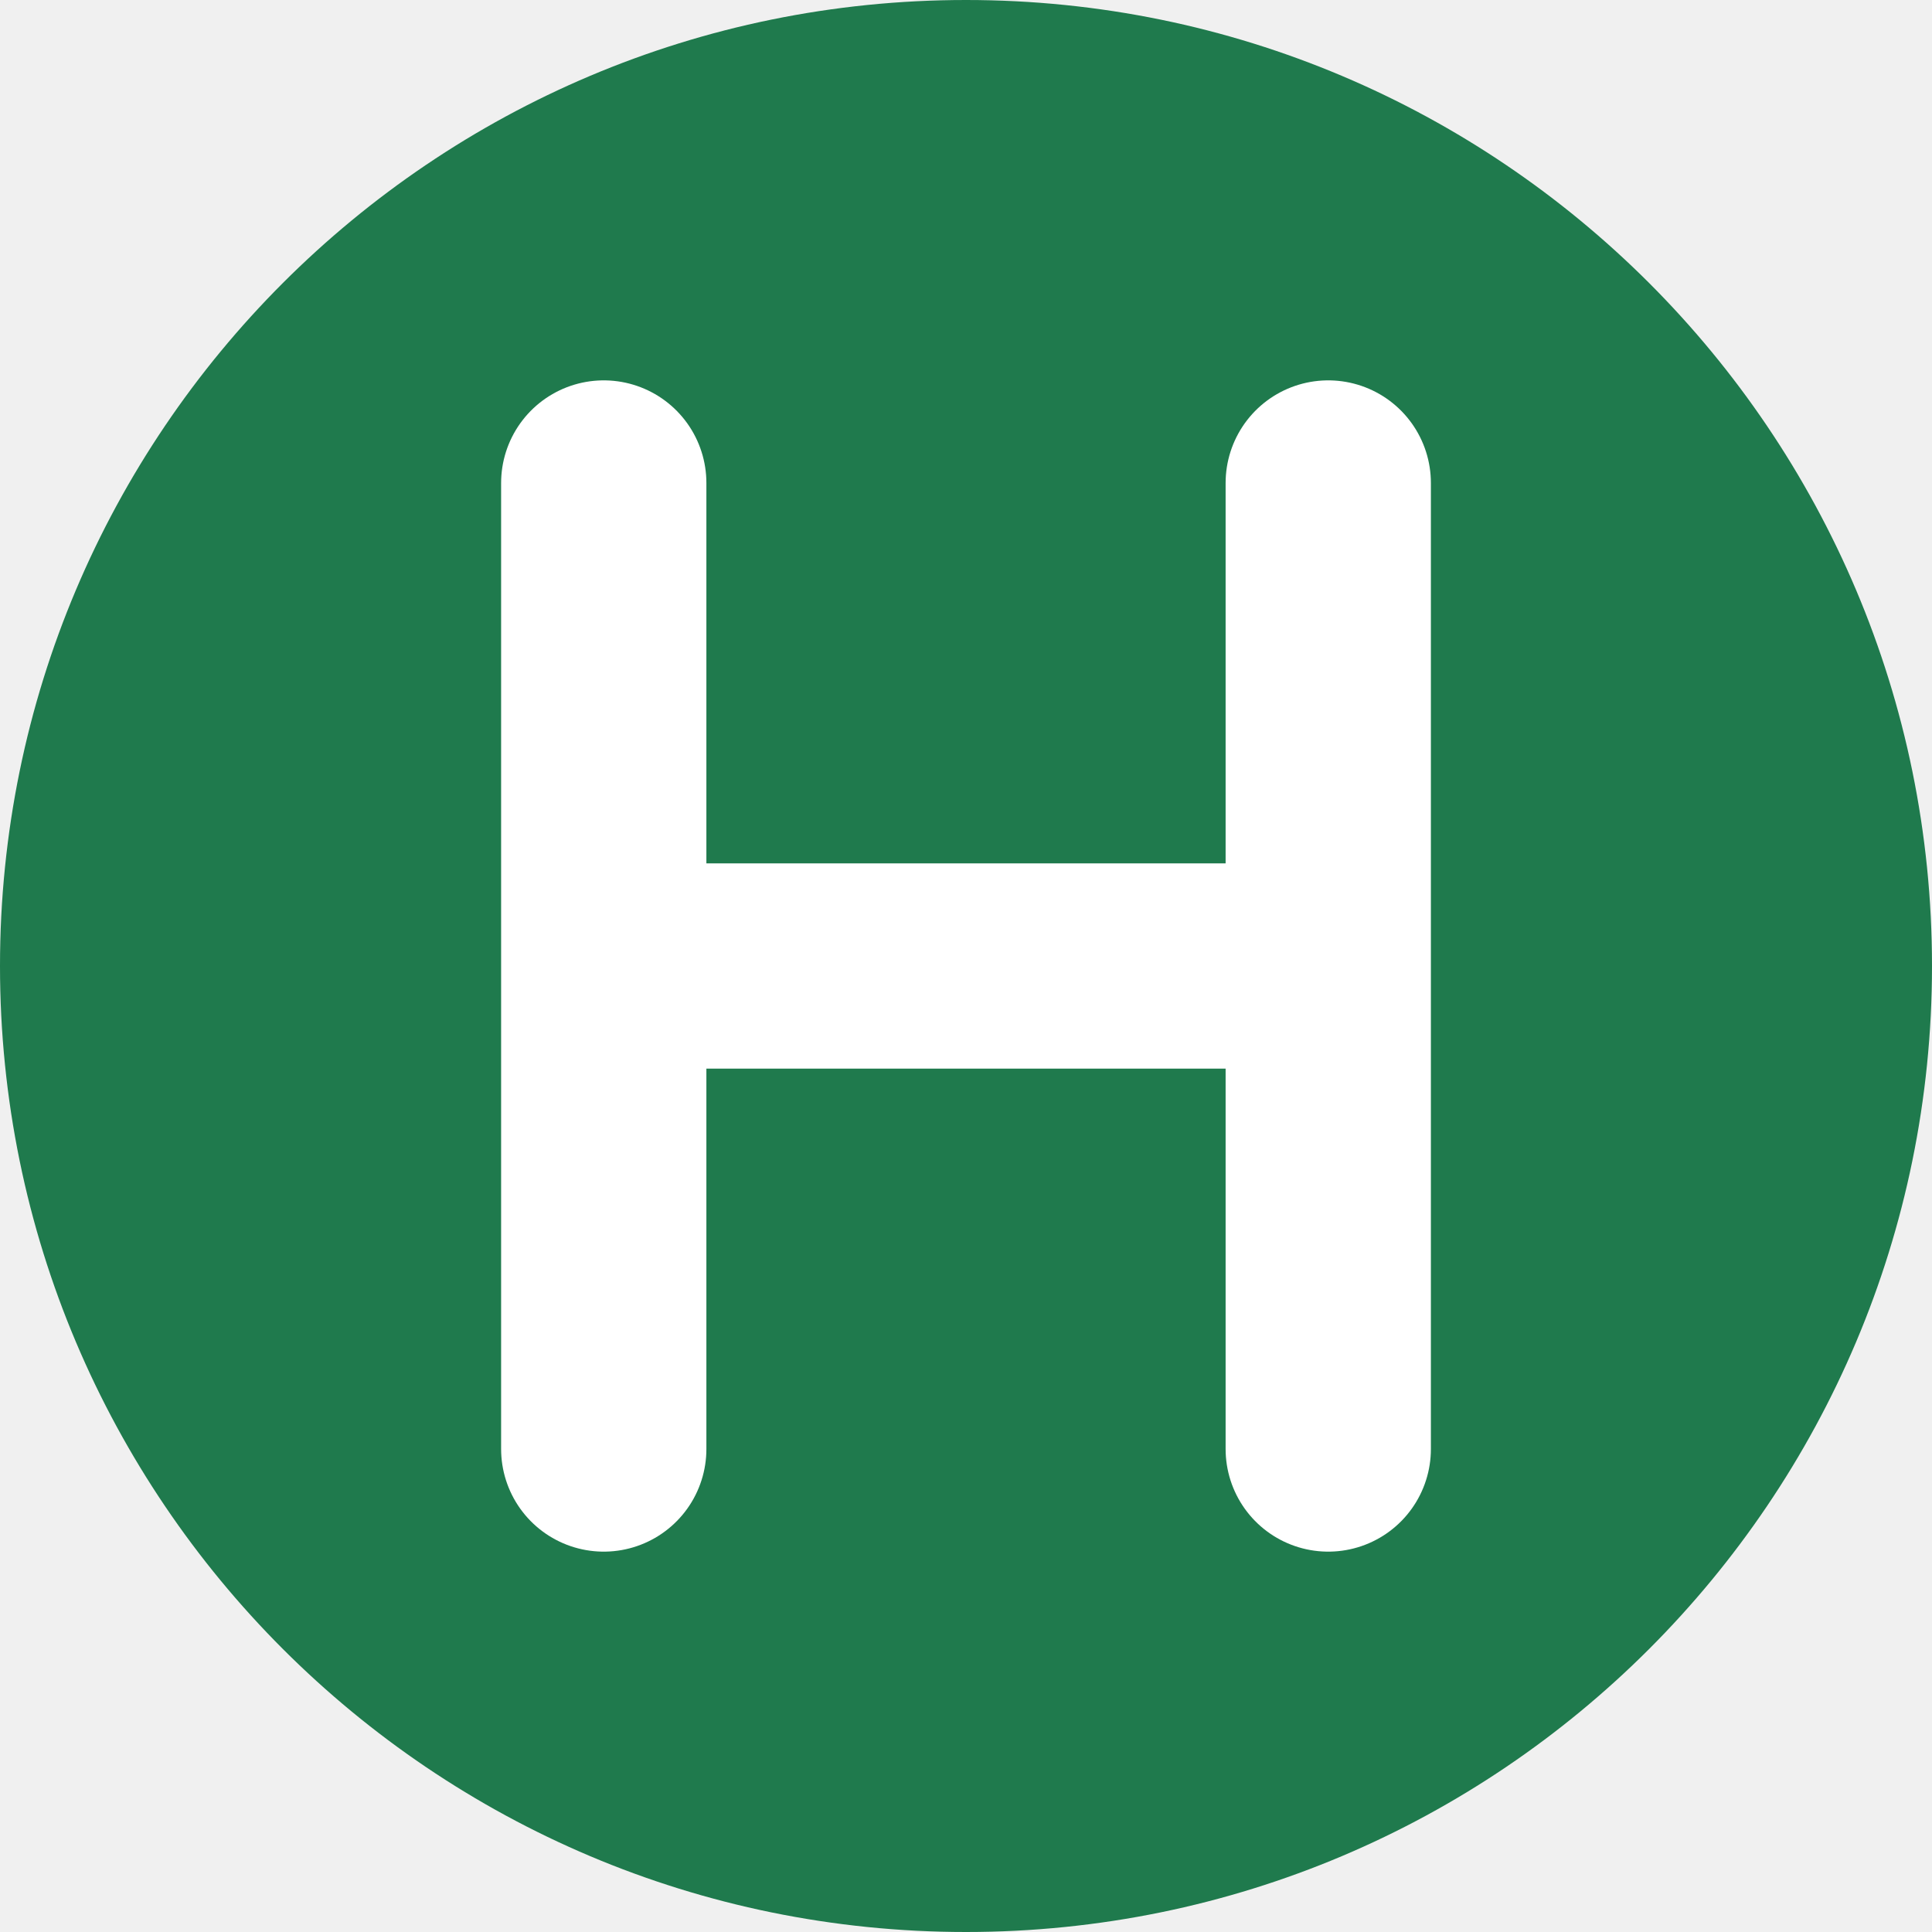
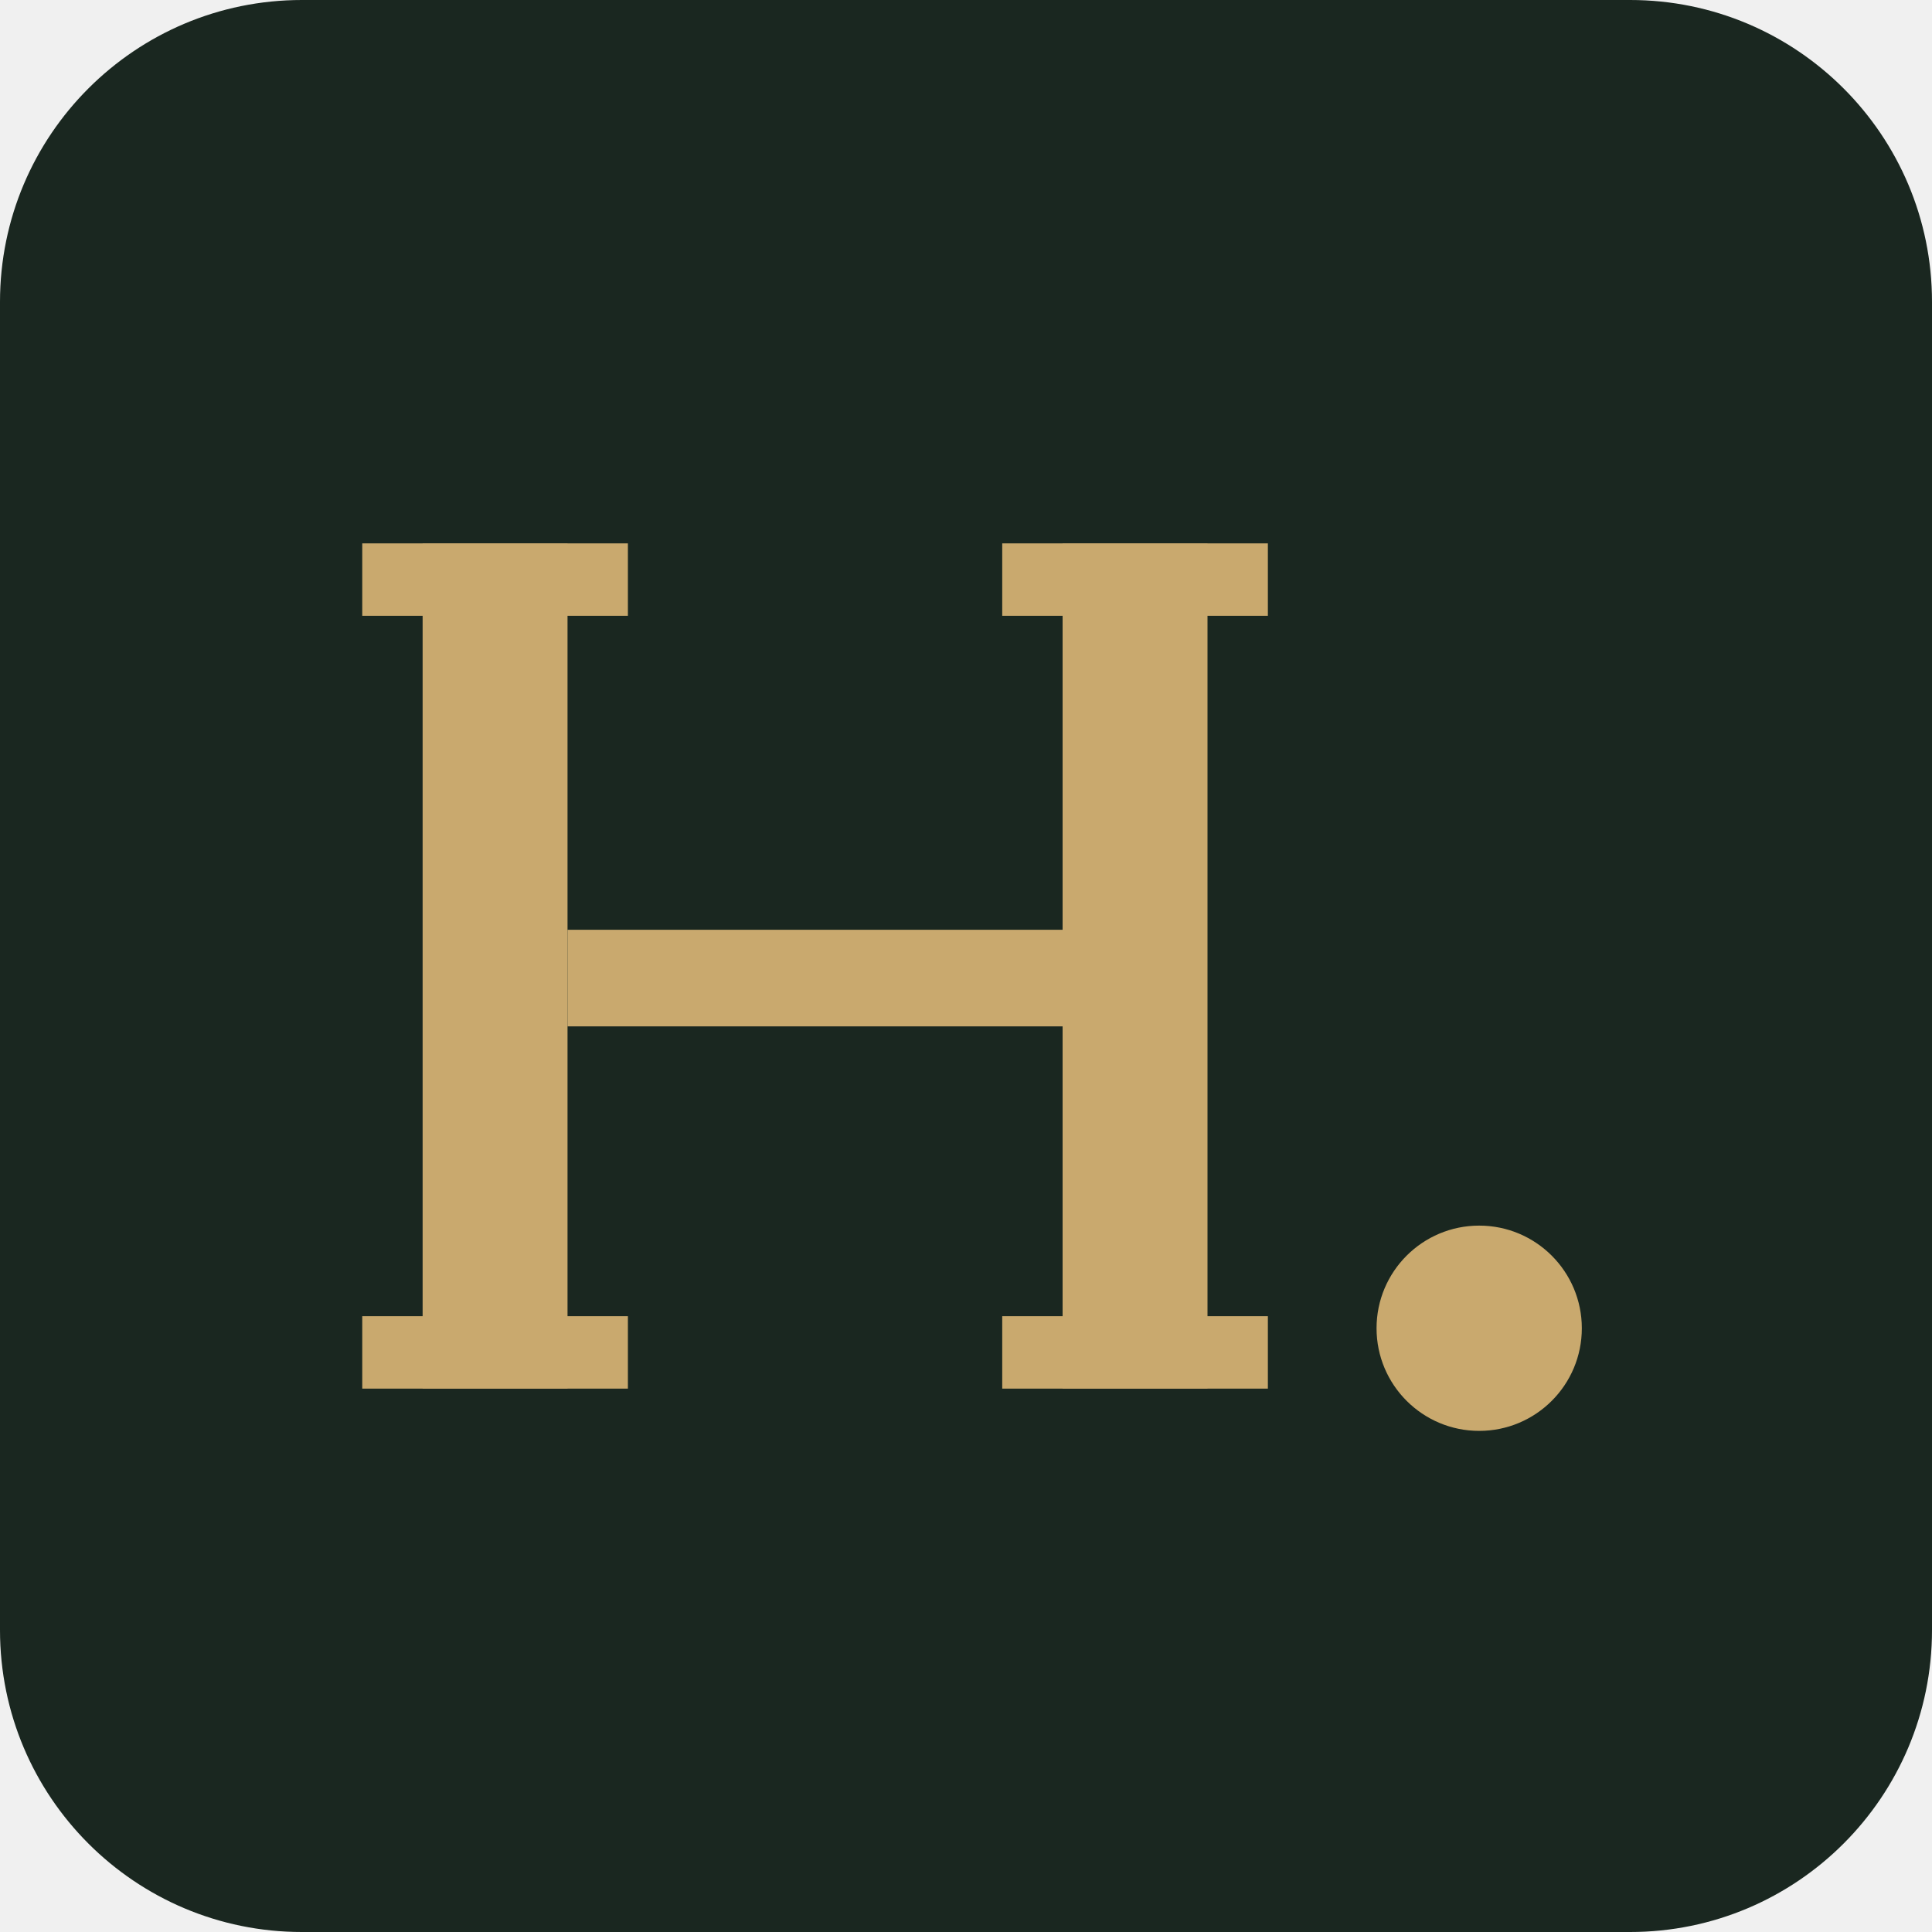
<svg xmlns="http://www.w3.org/2000/svg" viewBox="0 0 32 32">
-   <circle cx="16" cy="16" r="16" fill="#1f7a4d" />
-   <path d="M10 8v16M22 8v16M10 16h12" fill="none" stroke="#ffffff" stroke-width="3.4" stroke-linecap="round" stroke-linejoin="round" />
+   <rect width="32" height="32" rx="5" fill="#1a2720" />
+   <g fill="#c9a96e">
+     <rect x="7" y="9" width="2.4" height="14" />
+     <rect x="6" y="9" width="4.4" height="1.2" />
+     <rect x="6" y="21.8" width="4.4" height="1.2" />
+     <rect x="17.6" y="9" width="2.4" height="14" />
+     <rect x="16.6" y="9" width="4.4" height="1.2" />
+     <rect x="16.6" y="21.8" width="4.4" height="1.2" />
+     <rect x="9.4" y="15.4" width="8.2" height="1.6" />
+     <circle cx="24.5" cy="22" r="1.7" />
+   </g>
</svg>
